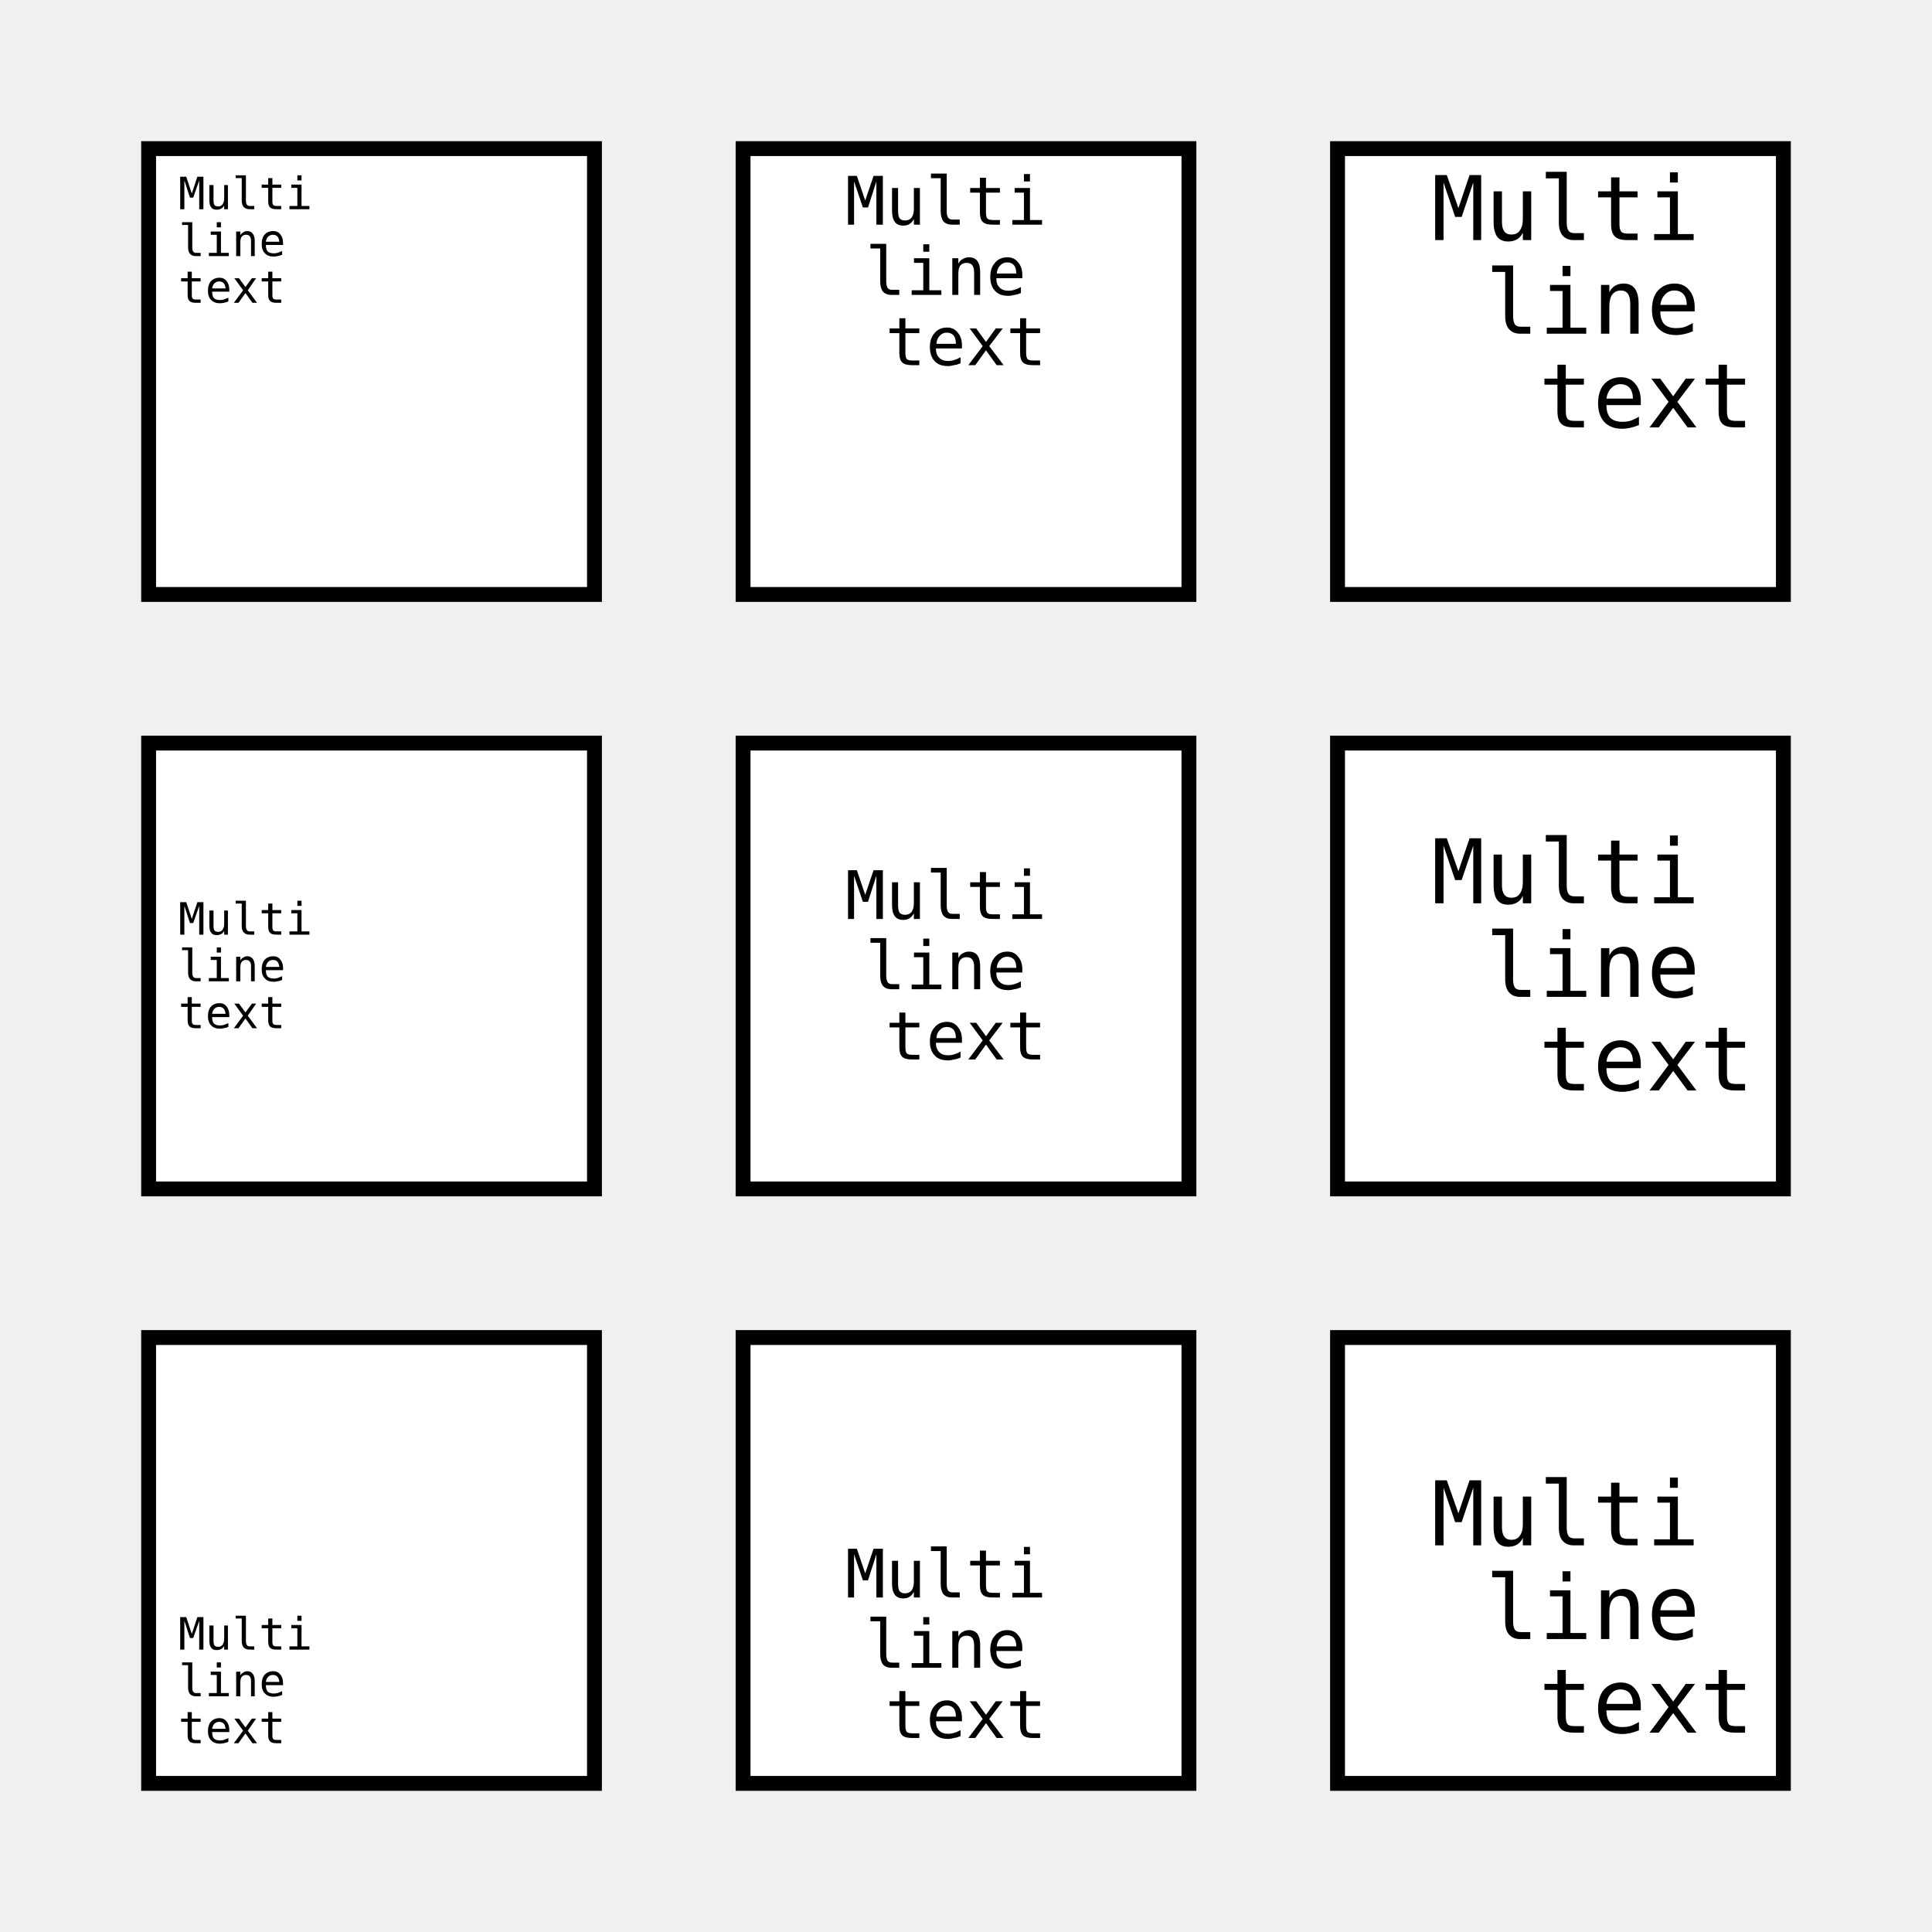
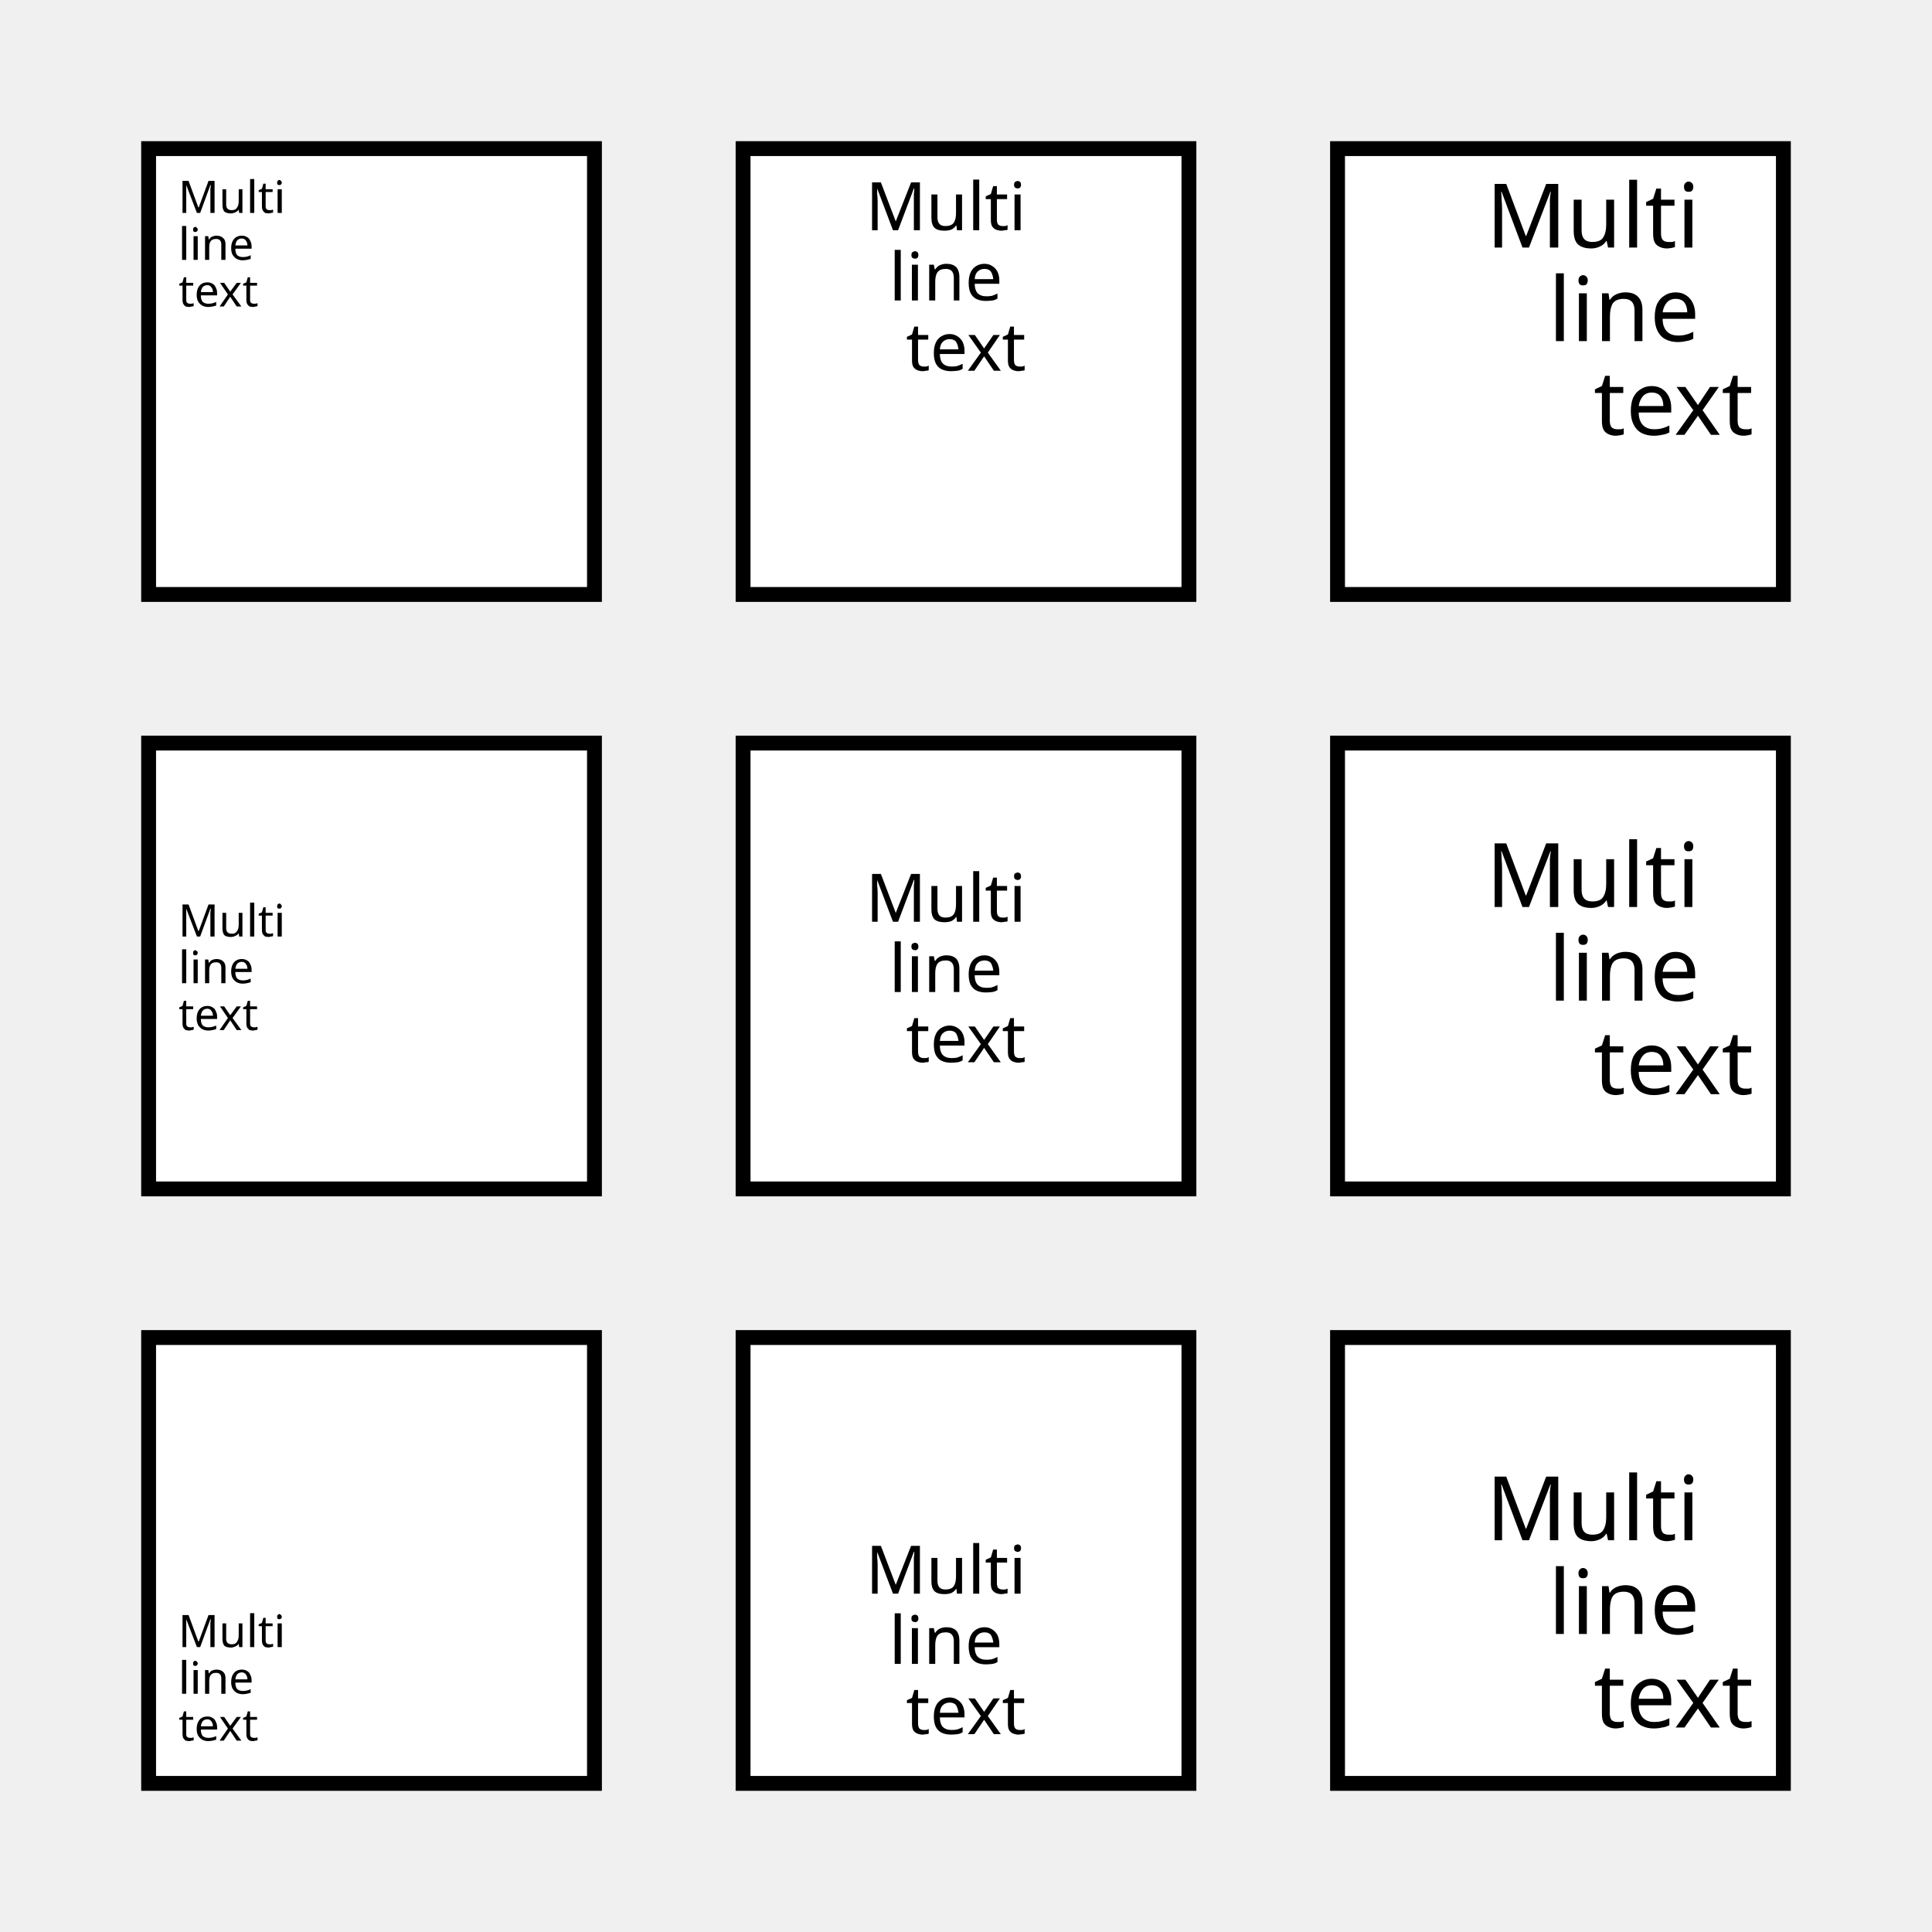
<svg xmlns="http://www.w3.org/2000/svg" version="1.1" width="65mm" height="65mm" viewBox="-5 -5 65 65">
  <style>
  
-     rect, circle, ellipse, line, polyline, polygon, path { stroke-width: 0.5; stroke: black; }
-     rect, circle, ellipse, polygon { fill: white; }
-     line, polyline, path { fill: none; }
-     text { font-family: sans-serif; font-size: 3px; }
+     svg { background: none; }
+     rect, circle, ellipse, polygon { stroke-width: 0.5; fill: white; stroke: black; }
+     line, polyline, path { stroke-width: 0.5; fill: none; stroke: black; }
+     text, tspan { stroke-width: 0; font-family: sans-serif; font-size: 3px; fill: black }
    text.d-tbox, text.d-tbox * { text-anchor: middle; dominant-baseline: central; }
    text.d-text-top, text.d-text-top * { dominant-baseline: text-before-edge; }
    text.d-text-bottom, text.d-text-bottom * { dominant-baseline: text-after-edge; }
    text.d-text-left, text.d-text-left * { text-anchor: start; }
    text.d-text-right, text.d-text-right * { text-anchor: end; }
  
  </style>
  <defs>
    <marker id="arrow" refX="1" refY="0.5" orient="auto-start-reverse" markerWidth="5" markerHeight="5" viewBox="0 0 1 1">
      <path d="M 0 0 1 0.5 0 1" style="stroke-width: 0.2;" />
    </marker>
  </defs>
  <style>
    
        rect, line {
            stroke-width: 0.5;
            stroke: black;
            fill: white;
        }
        text {
            font-family: "Ubuntu Mono", monospace;
            font-size: 3px;
        }
        text.small, text.small * { font-size: 1.5px; }
        text.medium, text.medium * { font-size: 2.25px; }
        text.large, text.large * { font-size: 3px; }
    
  </style>
  <rect x="0" y="0" width="15" height="15" class="small" />
  <text x="1" y="1" class="small d-tbox d-text-top d-text-left">
    <tspan x="1" dy="0em">Multi</tspan>
    <tspan x="1" dy="1.05em">line</tspan>
    <tspan x="1" dy="1.05em">text</tspan>
  </text>
  <rect x="20" y="0" width="15" height="15" class="medium" />
  <text x="27.5" y="1" class="medium d-tbox d-text-top">
    <tspan x="27.5" dy="0em">Multi</tspan>
    <tspan x="27.5" dy="1.05em">line</tspan>
    <tspan x="27.5" dy="1.05em">text</tspan>
  </text>
  <rect x="40" y="0" width="15" height="15" class="large" />
  <text x="54" y="1" class="large d-tbox d-text-top d-text-right">
    <tspan x="54" dy="0em">Multi</tspan>
    <tspan x="54" dy="1.05em">line</tspan>
    <tspan x="54" dy="1.05em">text</tspan>
  </text>
  <rect x="0" y="20" width="15" height="15" class="small" />
  <text x="1" y="27.5" class="small d-tbox d-text-left">
    <tspan x="1" dy="-1.05em">Multi</tspan>
    <tspan x="1" dy="1.05em">line</tspan>
    <tspan x="1" dy="1.05em">text</tspan>
  </text>
  <rect x="20" y="20" width="15" height="15" class="medium" />
  <text x="27.5" y="27.5" class="medium d-tbox">
    <tspan x="27.5" dy="-1.05em">Multi</tspan>
    <tspan x="27.5" dy="1.05em">line</tspan>
    <tspan x="27.5" dy="1.05em">text</tspan>
  </text>
  <rect x="40" y="20" width="15" height="15" class="large" />
  <text x="54" y="27.5" class="large d-tbox d-text-right">
    <tspan x="54" dy="-1.05em">Multi</tspan>
    <tspan x="54" dy="1.05em">line</tspan>
    <tspan x="54" dy="1.05em">text</tspan>
  </text>
  <rect x="0" y="40" width="15" height="15" class="small" />
  <text x="1" y="54" class="small d-tbox d-text-bottom d-text-left">
    <tspan x="1" dy="-2.1em">Multi</tspan>
    <tspan x="1" dy="1.05em">line</tspan>
    <tspan x="1" dy="1.05em">text</tspan>
  </text>
  <rect x="20" y="40" width="15" height="15" class="medium" />
  <text x="27.5" y="54" class="medium d-tbox d-text-bottom">
    <tspan x="27.5" dy="-2.1em">Multi</tspan>
    <tspan x="27.5" dy="1.05em">line</tspan>
    <tspan x="27.5" dy="1.05em">text</tspan>
  </text>
  <rect x="40" y="40" width="15" height="15" class="large" />
  <text x="54" y="54" class="large d-tbox d-text-bottom d-text-right">
    <tspan x="54" dy="-2.1em">Multi</tspan>
    <tspan x="54" dy="1.05em">line</tspan>
    <tspan x="54" dy="1.05em">text</tspan>
  </text>
</svg>
